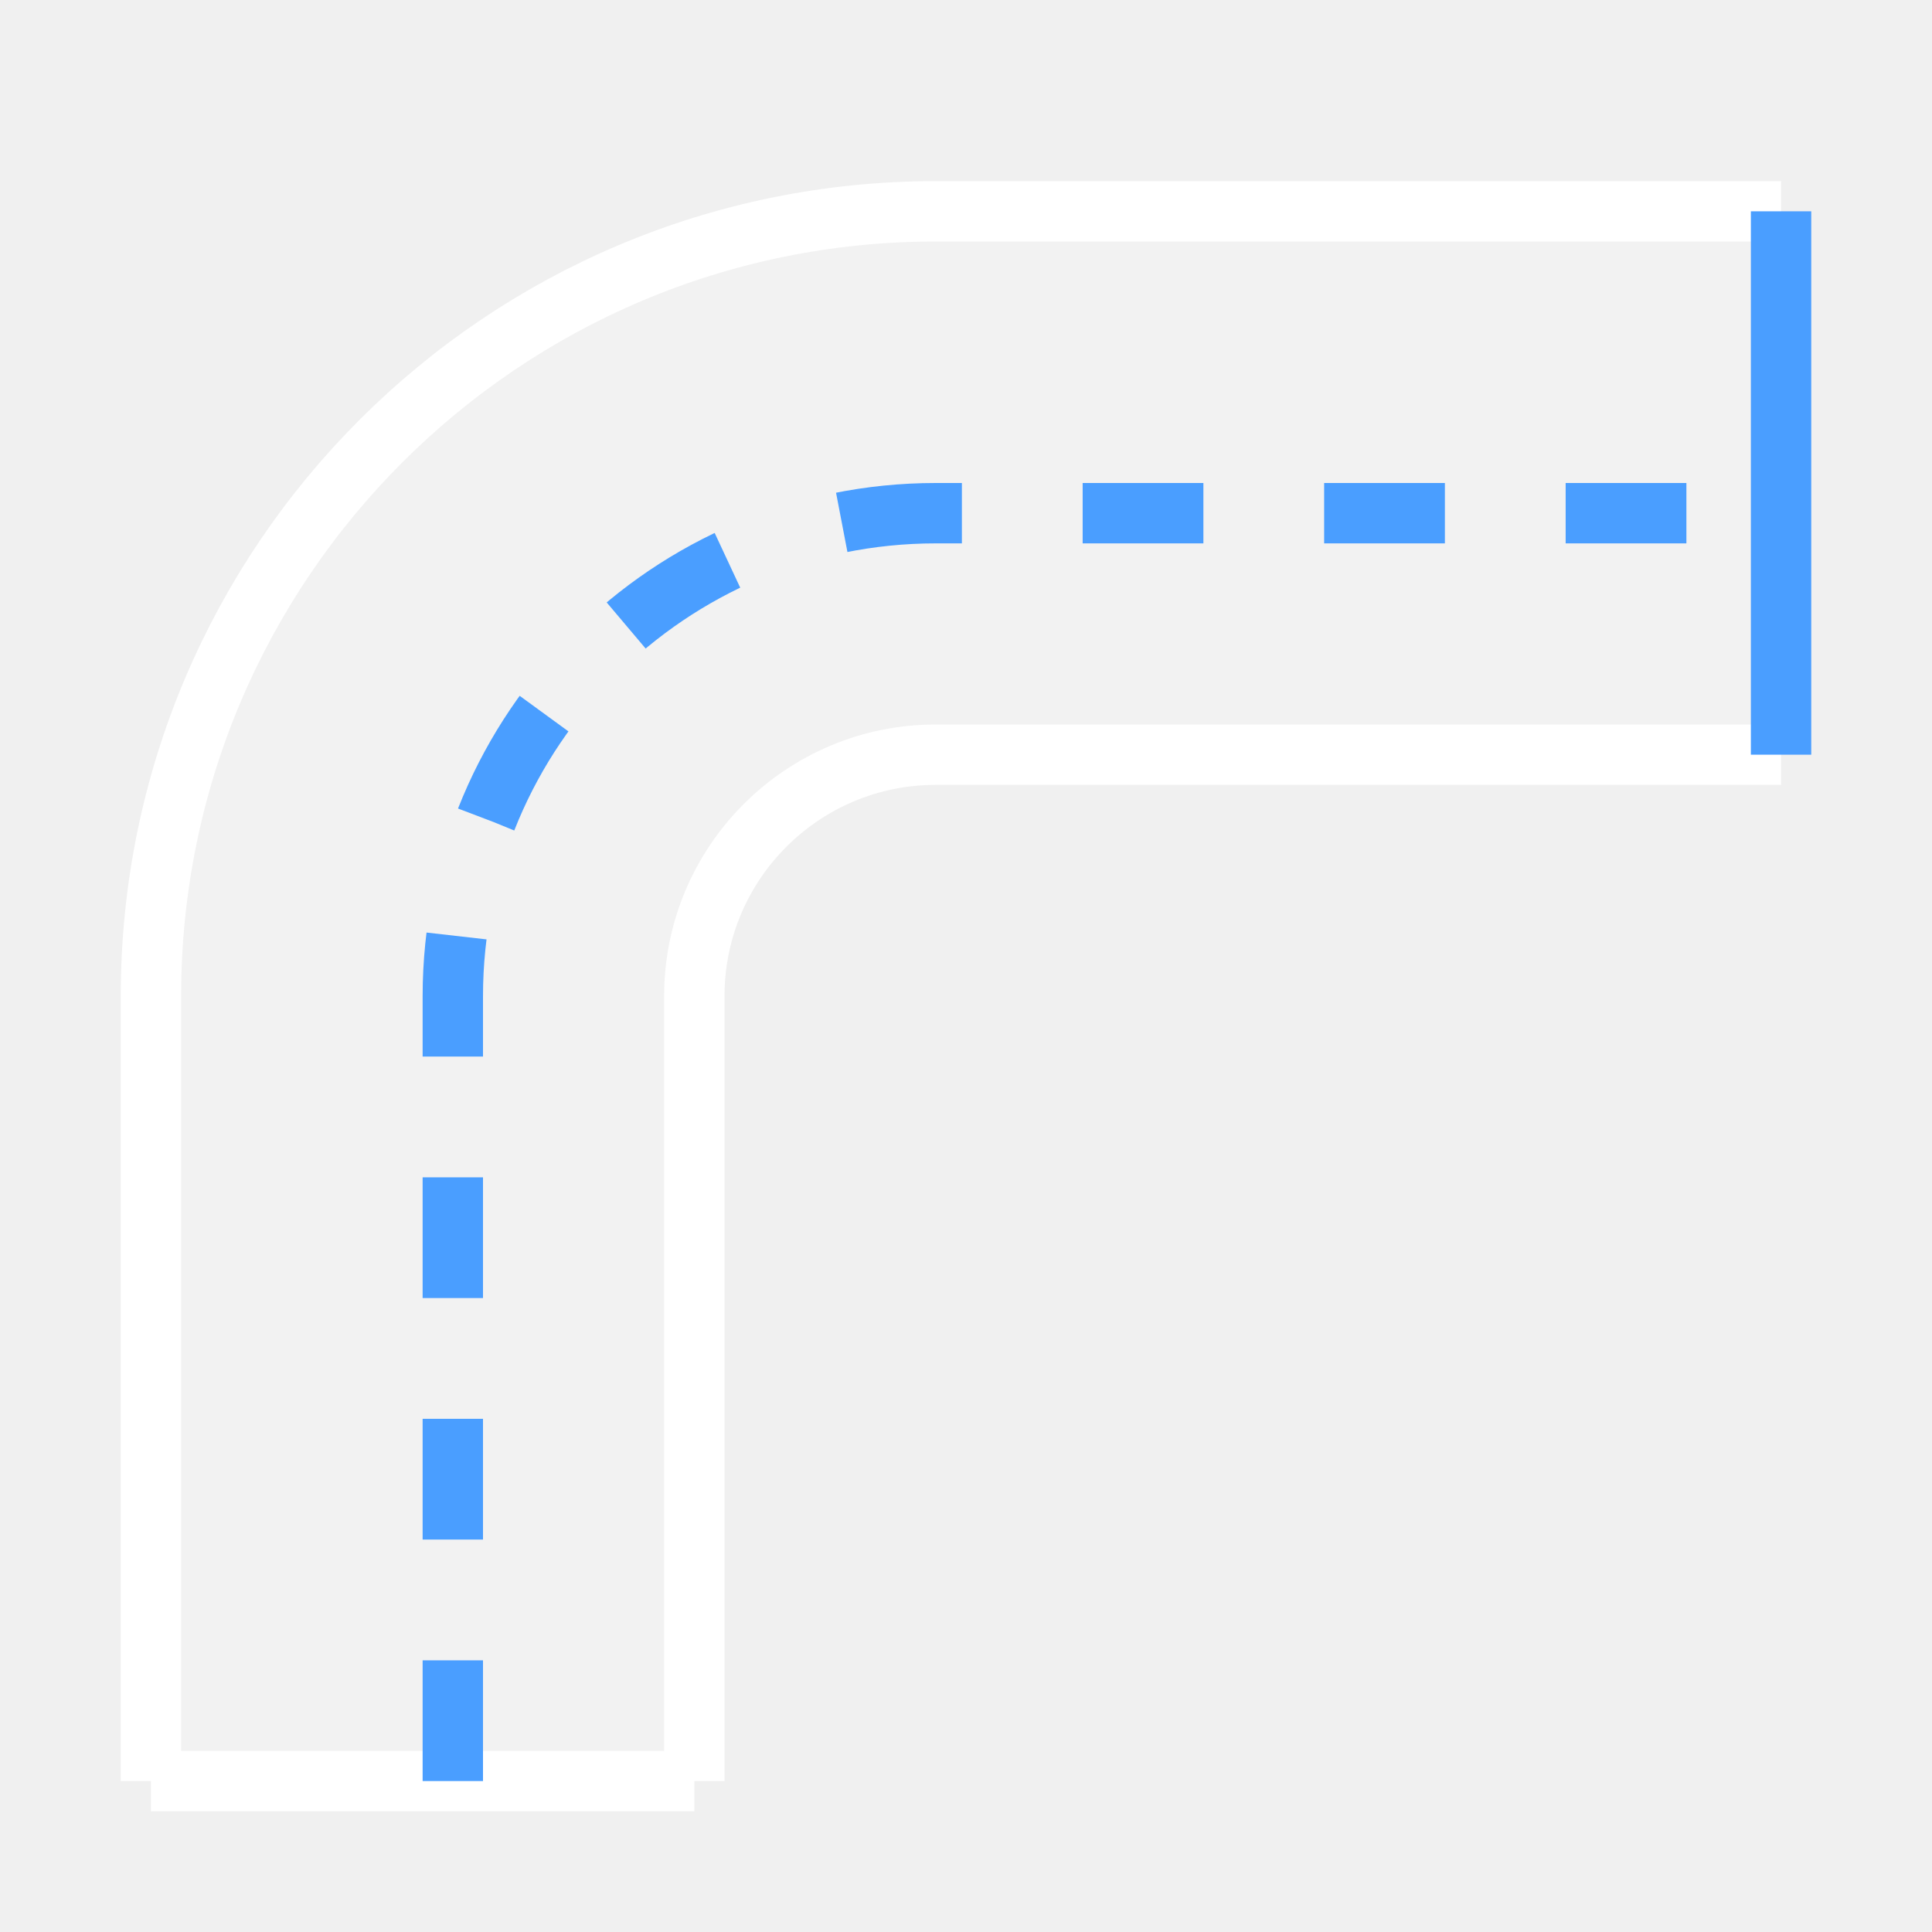
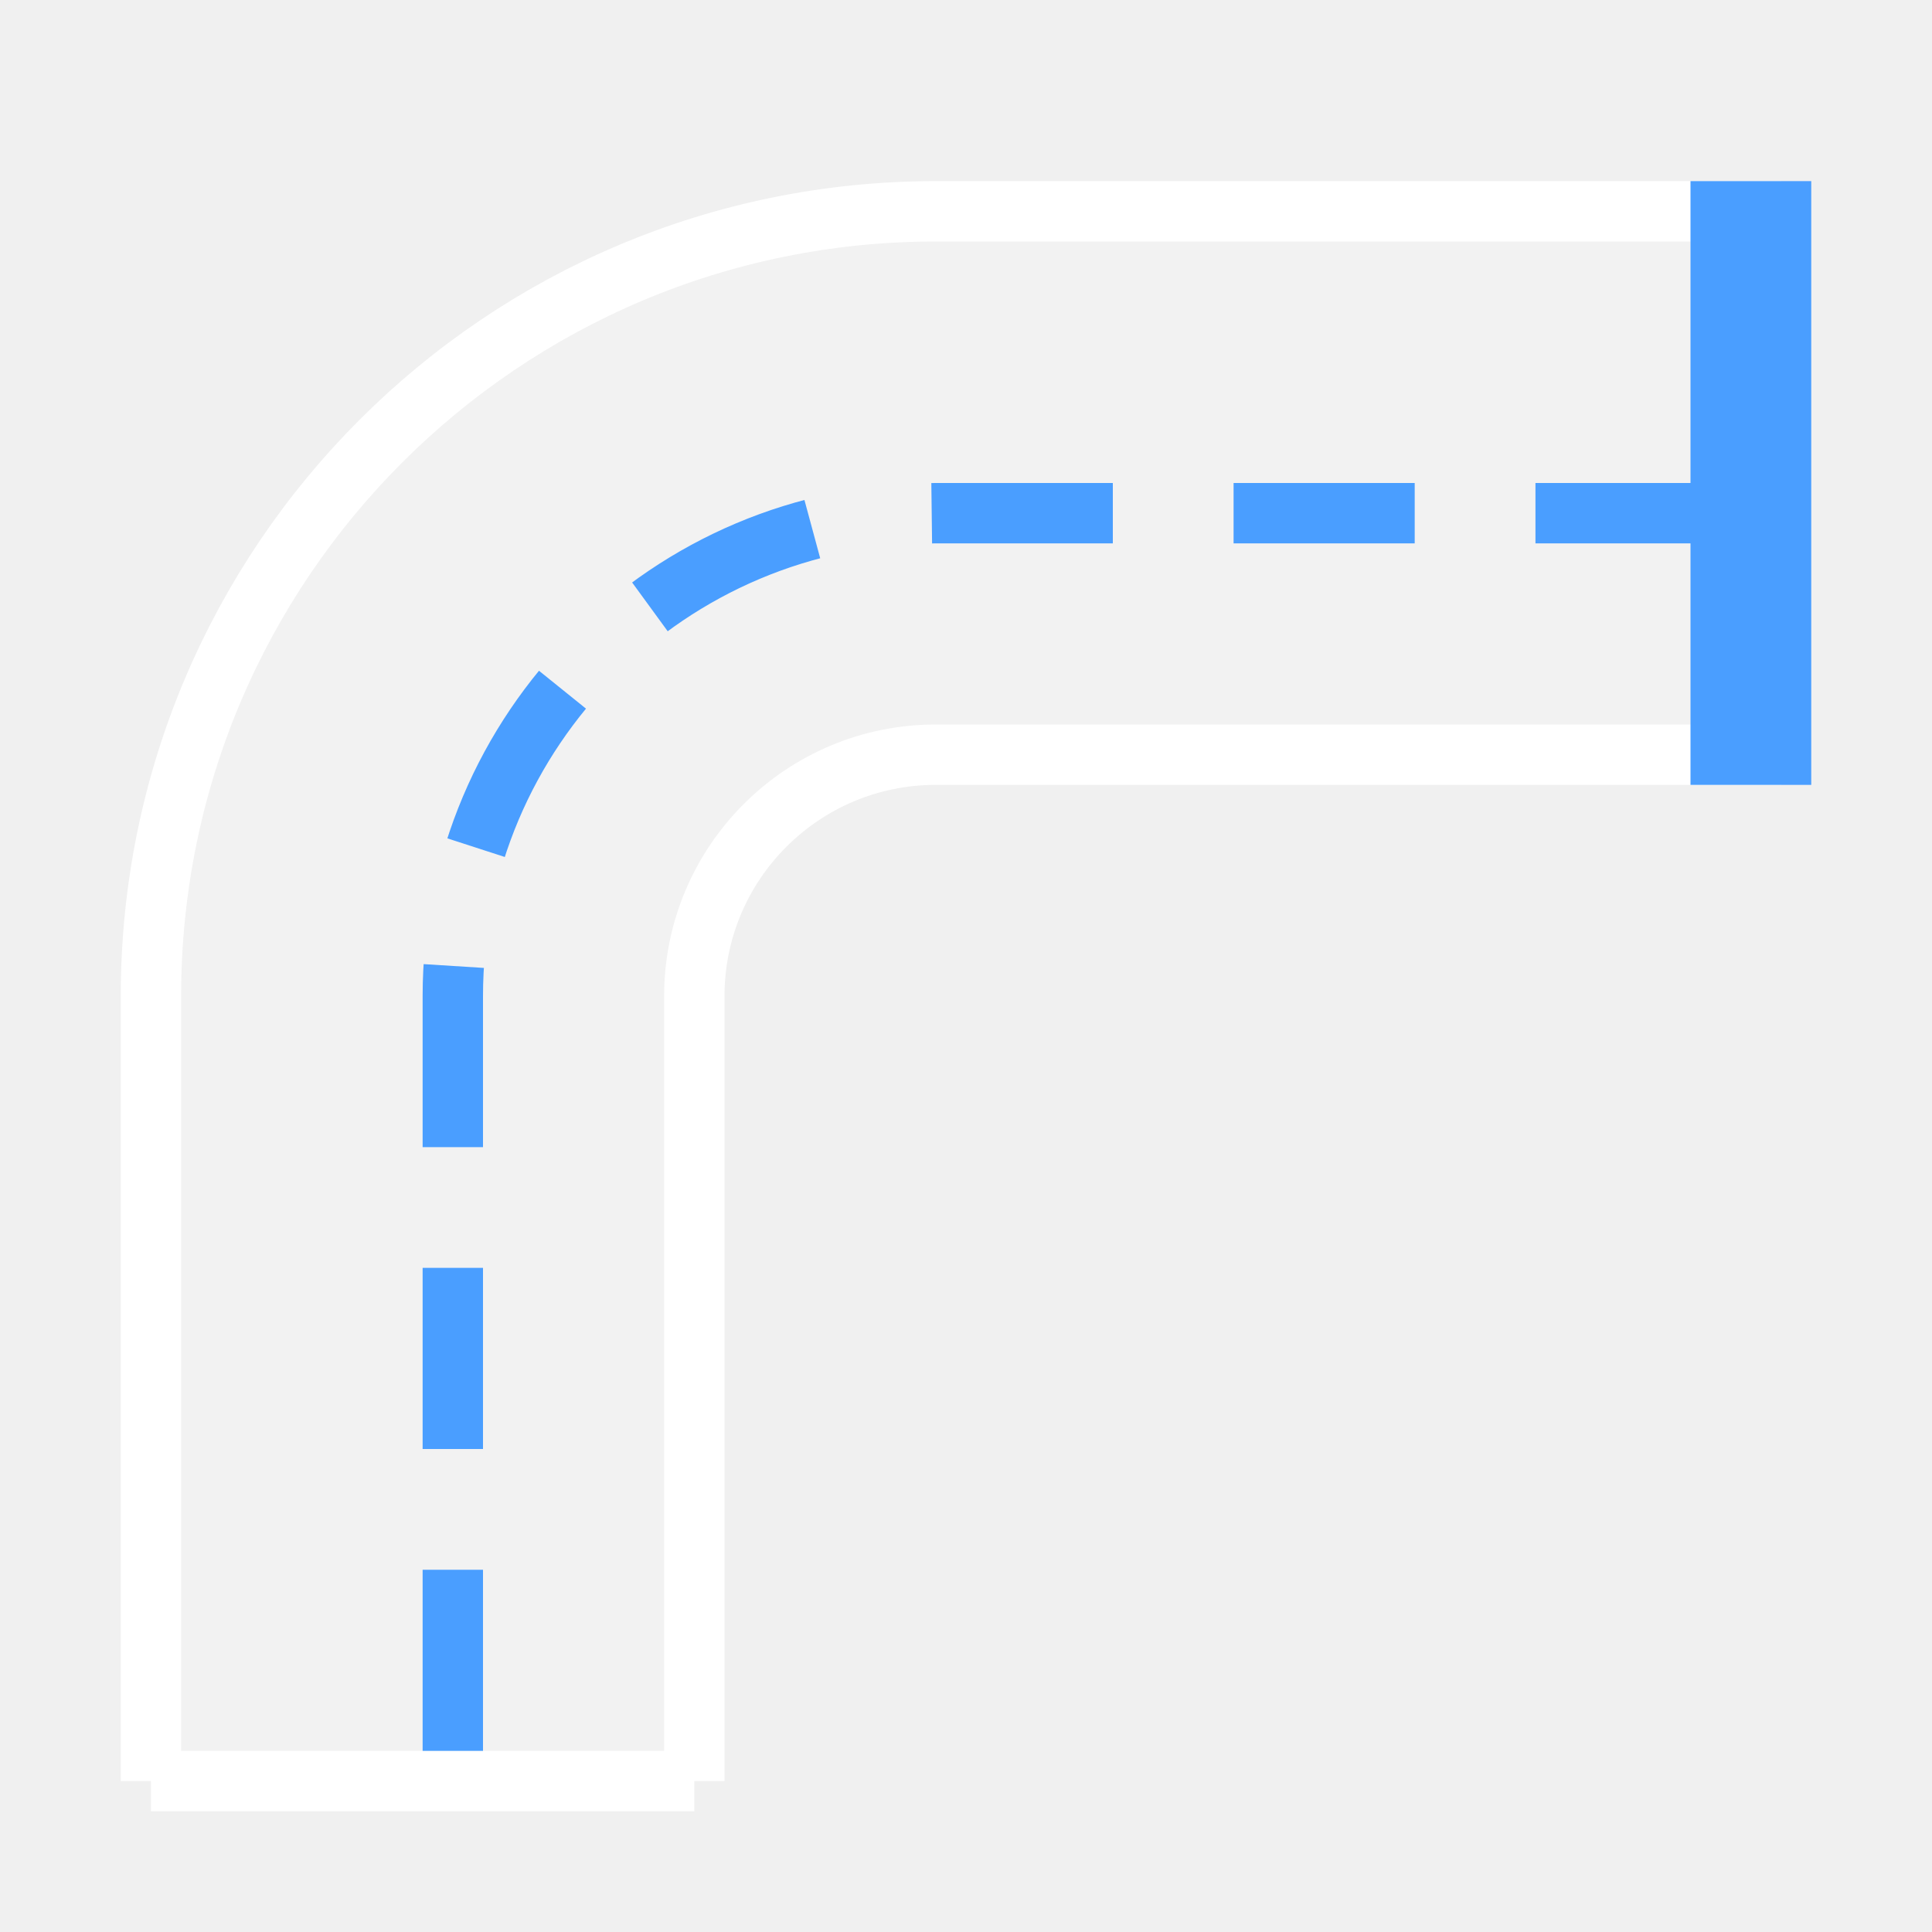
<svg xmlns="http://www.w3.org/2000/svg" width="32" height="32" viewBox="0 0 32 32" stroke-width="1" stroke-linecap="butt" stroke-linejoin="miter">
  <path d="M2.5 29.5V16.5A13 13 0 0 1 15.5 3.5H29.5V12.5H15.5A4 4 0 0 0 11.5 16.5V29.5Z" fill="#ffffff" fill-opacity="0.12" />
  <path d="M2.5 29.5V16.5A13 13 0 0 1 15.5 3.5H29.5" fill="none" stroke="#ffffff" />
  <path d="M11.5 29.5V16.5A4 4 0 0 1 15.5 12.5H29.5" fill="none" stroke="#ffffff" />
  <path d="M2.5 29.5L11.5 29.5" fill="none" stroke="#ffffff" />
-   <path d="M29.5 3.5L29.5 12.5" fill="none" stroke="#4a9eff" />
-   <path d="M7.5 29.5V16.5A8 8 0 0 1 15.5 8.5H28.5" fill="none" stroke="#4a9eff" stroke-dasharray="2 2" />
+   <path d="M7.5 29V16.5A8 8 0 0 1 15.5 8.5H28.5" fill="none" stroke="#4a9eff" stroke-dasharray="3 2" />
+   <path d="M28 3H30V13H28Z" fill="#4a9eff" />
</svg>
